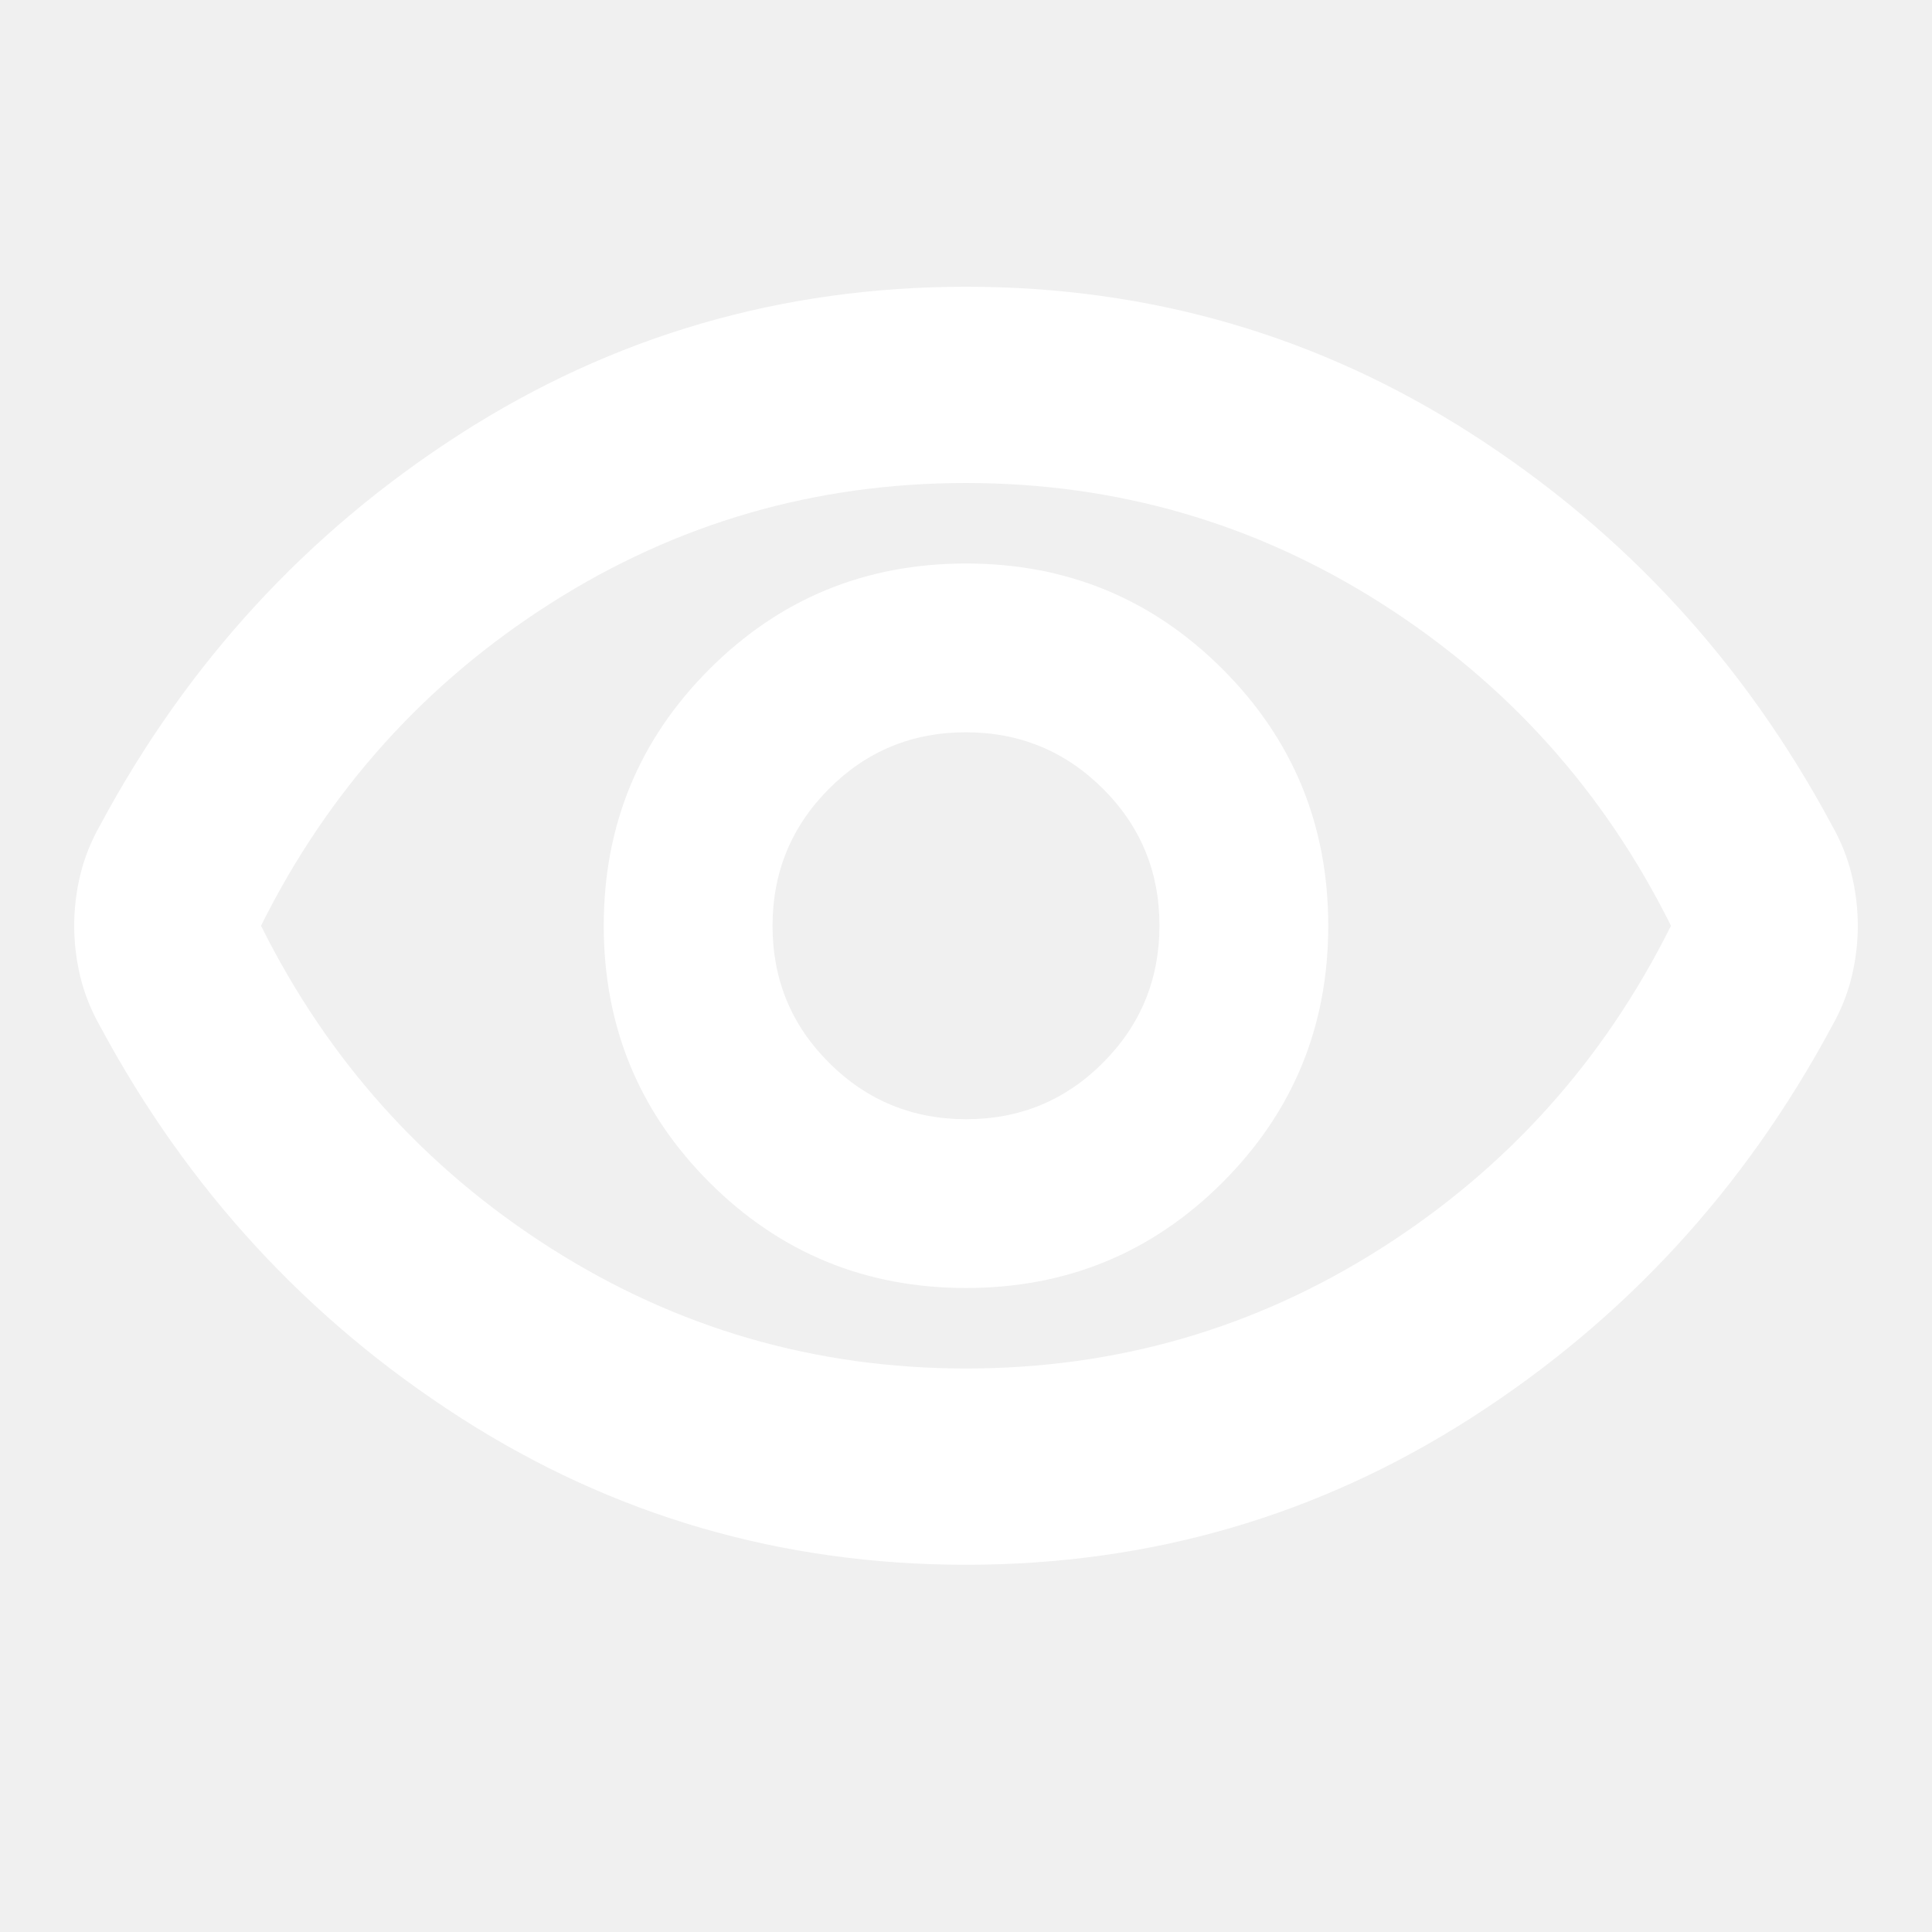
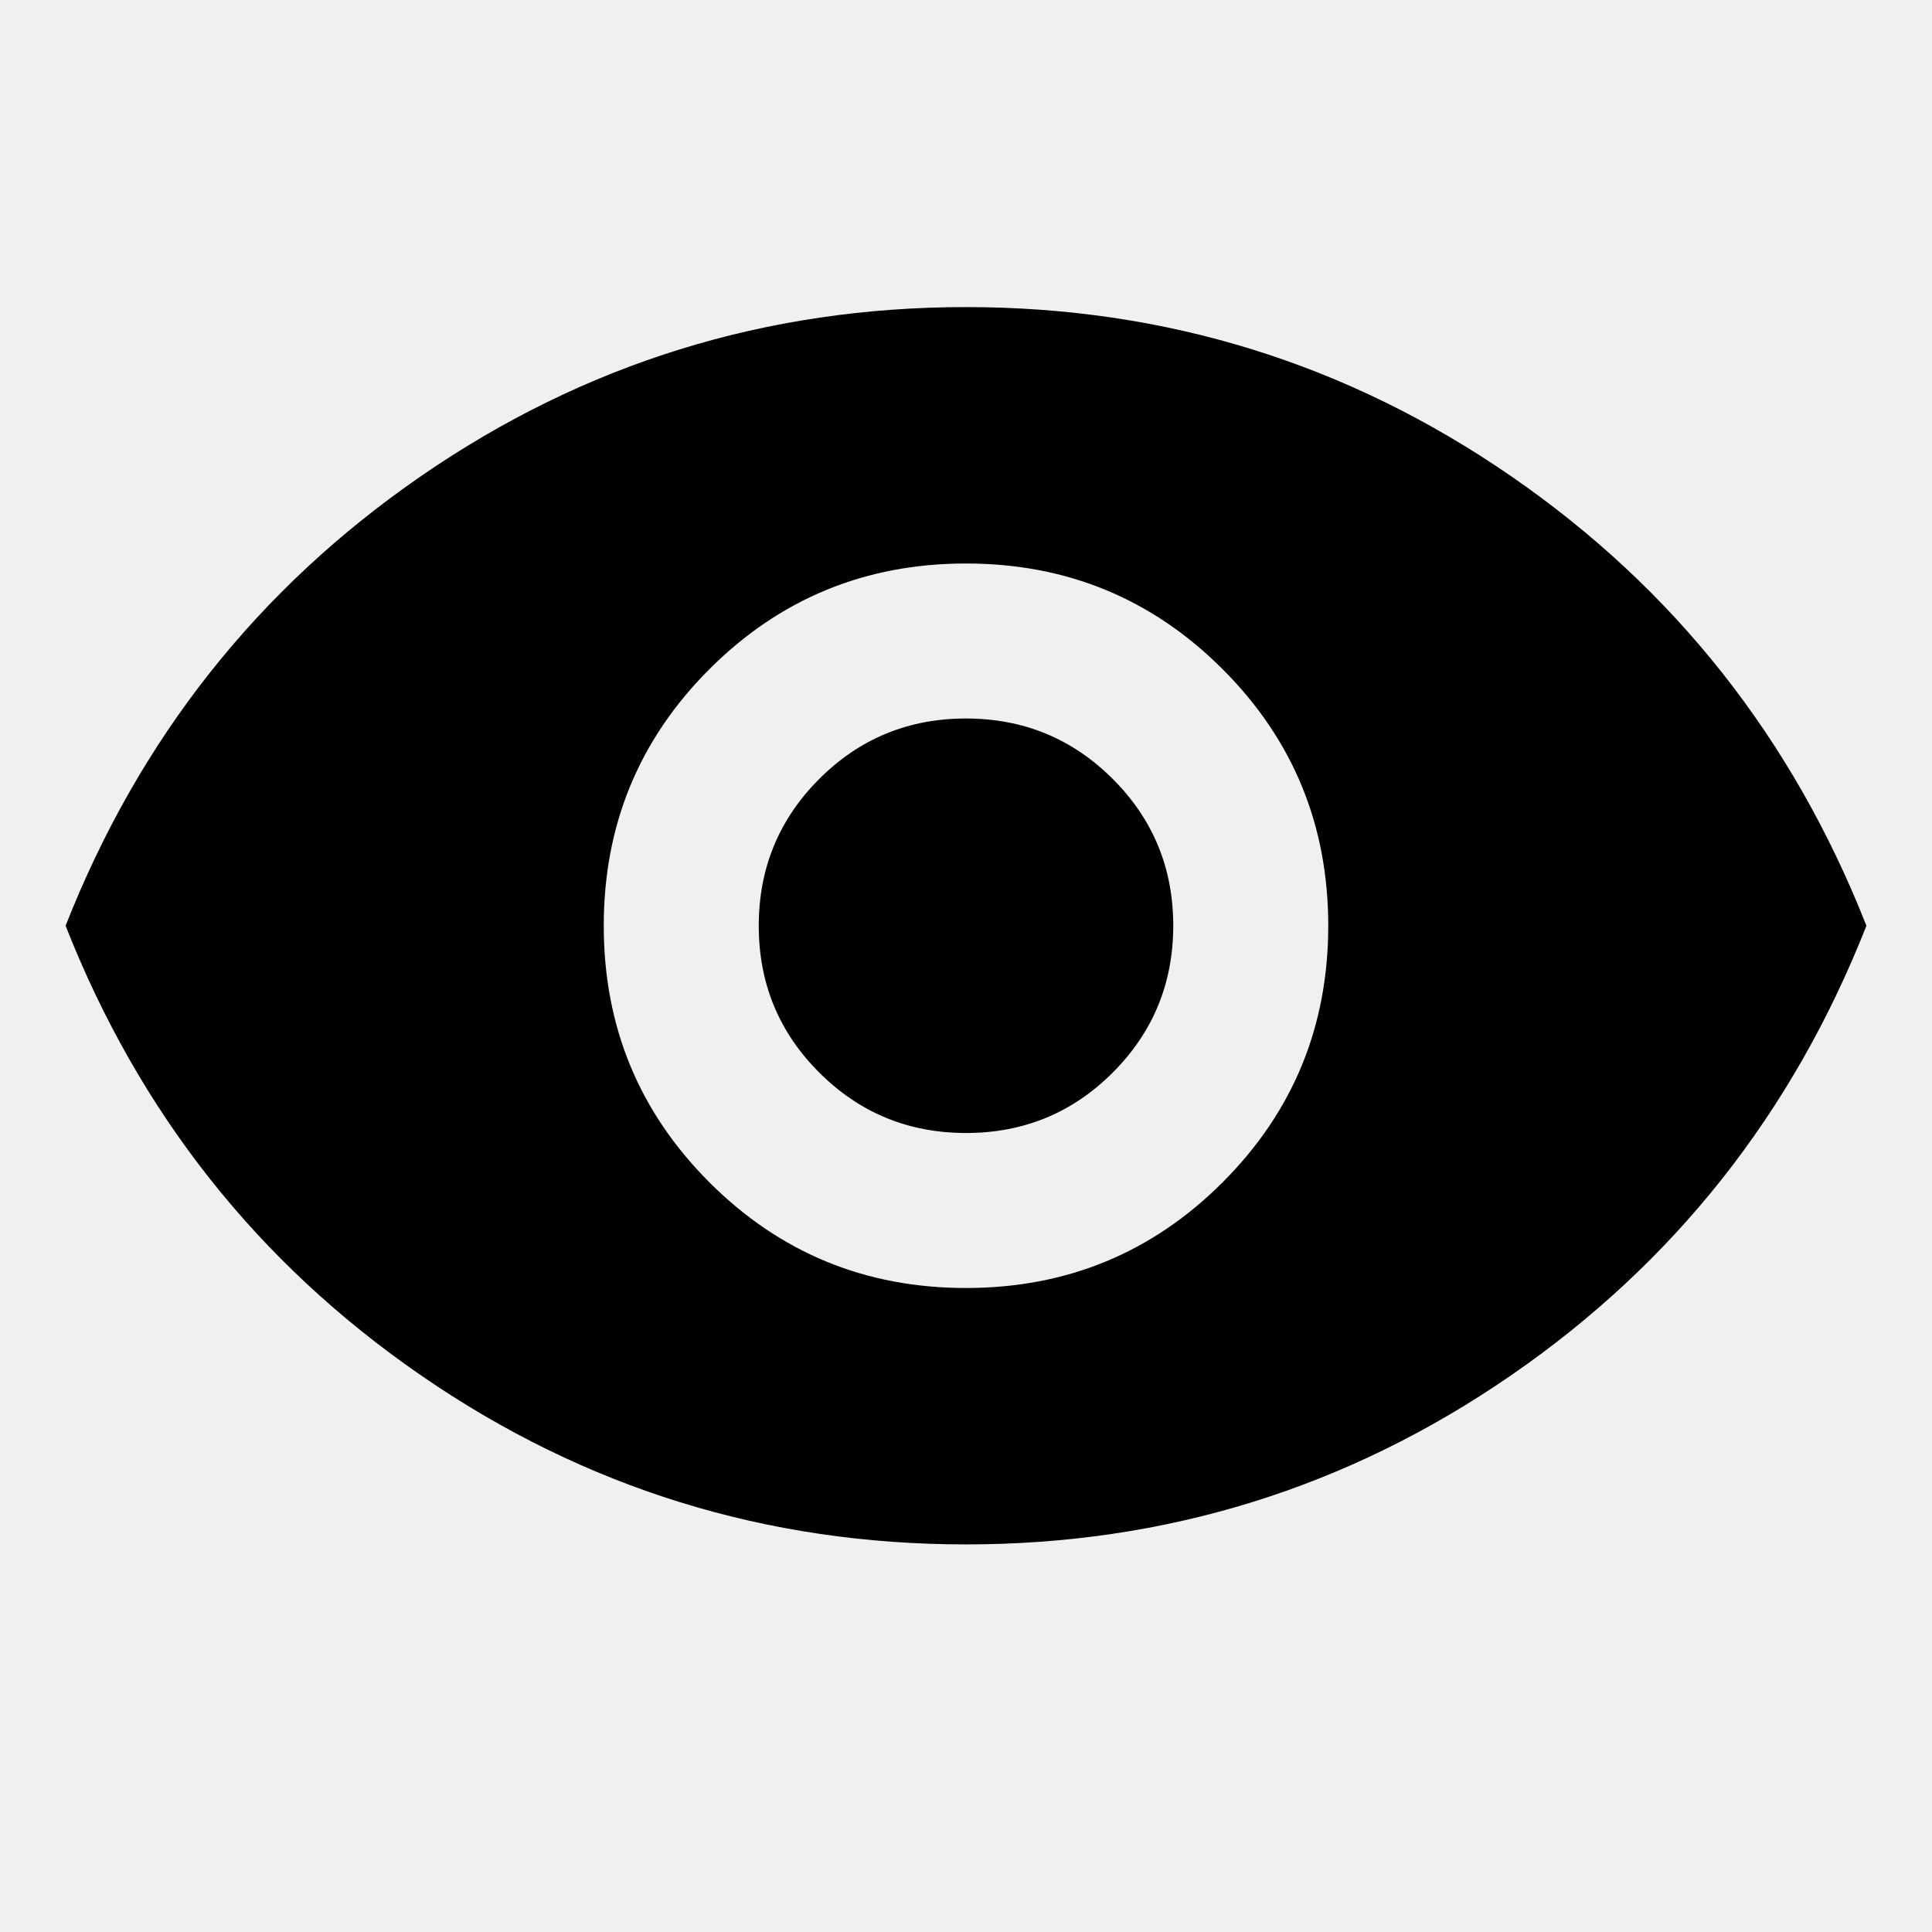
- <svg xmlns="http://www.w3.org/2000/svg" height="24px" viewBox="0 -960 960 960" width="24px" fill="#fff">
-   <path d="M480-320q75 0 127.5-52.5T660-500q0-75-52.5-127.5T480-680q-75 0-127.5 52.5T300-500q0 75 52.5 127.5T480-320Zm.1-83.87q-40.01 0-68.12-28.01-28.11-28.01-28.11-68.02 0-40.01 28.01-68.12 28.01-28.11 68.02-28.11 40.01 0 68.12 28.01 28.11 28.01 28.11 68.02 0 40.01-28.01 68.12-28.01 28.11-68.02 28.11Zm-.1 221.39q-137.39 0-251.28-73.13Q114.83-328.74 49.7-450.13q-6.7-11.83-9.77-24.43-3.06-12.61-3.06-25.44 0-12.83 3.06-25.44 3.07-12.6 9.77-24.43 65.13-121.39 179.02-194.52Q342.61-817.52 480-817.52t251.28 73.13q113.89 73.13 179.02 194.52 6.7 11.83 9.77 24.43 3.06 12.61 3.06 25.44 0 12.83-3.06 25.44-3.07 12.6-9.77 24.43-65.13 121.39-179.02 194.52Q617.39-182.48 480-182.48ZM480-500Zm.05 220q112.38 0 206.32-59.78Q780.3-399.57 830.3-500q-50-100.43-143.98-160.22Q592.33-720 479.95-720q-112.38 0-206.32 59.78Q179.7-600.43 129.7-500q50 100.43 143.98 160.22Q367.67-280 480.05-280Z" />
+ <svg xmlns="http://www.w3.org/2000/svg" height="24px" viewBox="0 -960 960 960" width="24px" fill="#000000">
+   <path d="M480-320q75 0 127.5-52.5T660-500q0-75-52.5-127.5T480-680q-75 0-127.5 52.5T300-500q0 75 52.5 127.5T480-320Zm.04-77.02q-42.89 0-72.95-30.02-30.07-30.03-30.07-72.92t30.02-72.95q30.03-30.07 72.92-30.07t72.95 30.02q30.07 30.03 30.07 72.92t-30.02 72.95q-30.03 30.07-72.92 30.07ZM480-192.59q-148.87 0-270.66-83.89Q87.54-360.37 32.59-500q54.95-139.63 176.75-223.52Q331.13-807.41 480-807.41t270.66 83.89Q872.46-639.63 927.41-500q-54.95 139.63-176.75 223.52Q628.87-192.59 480-192.59Z" />
</svg>
